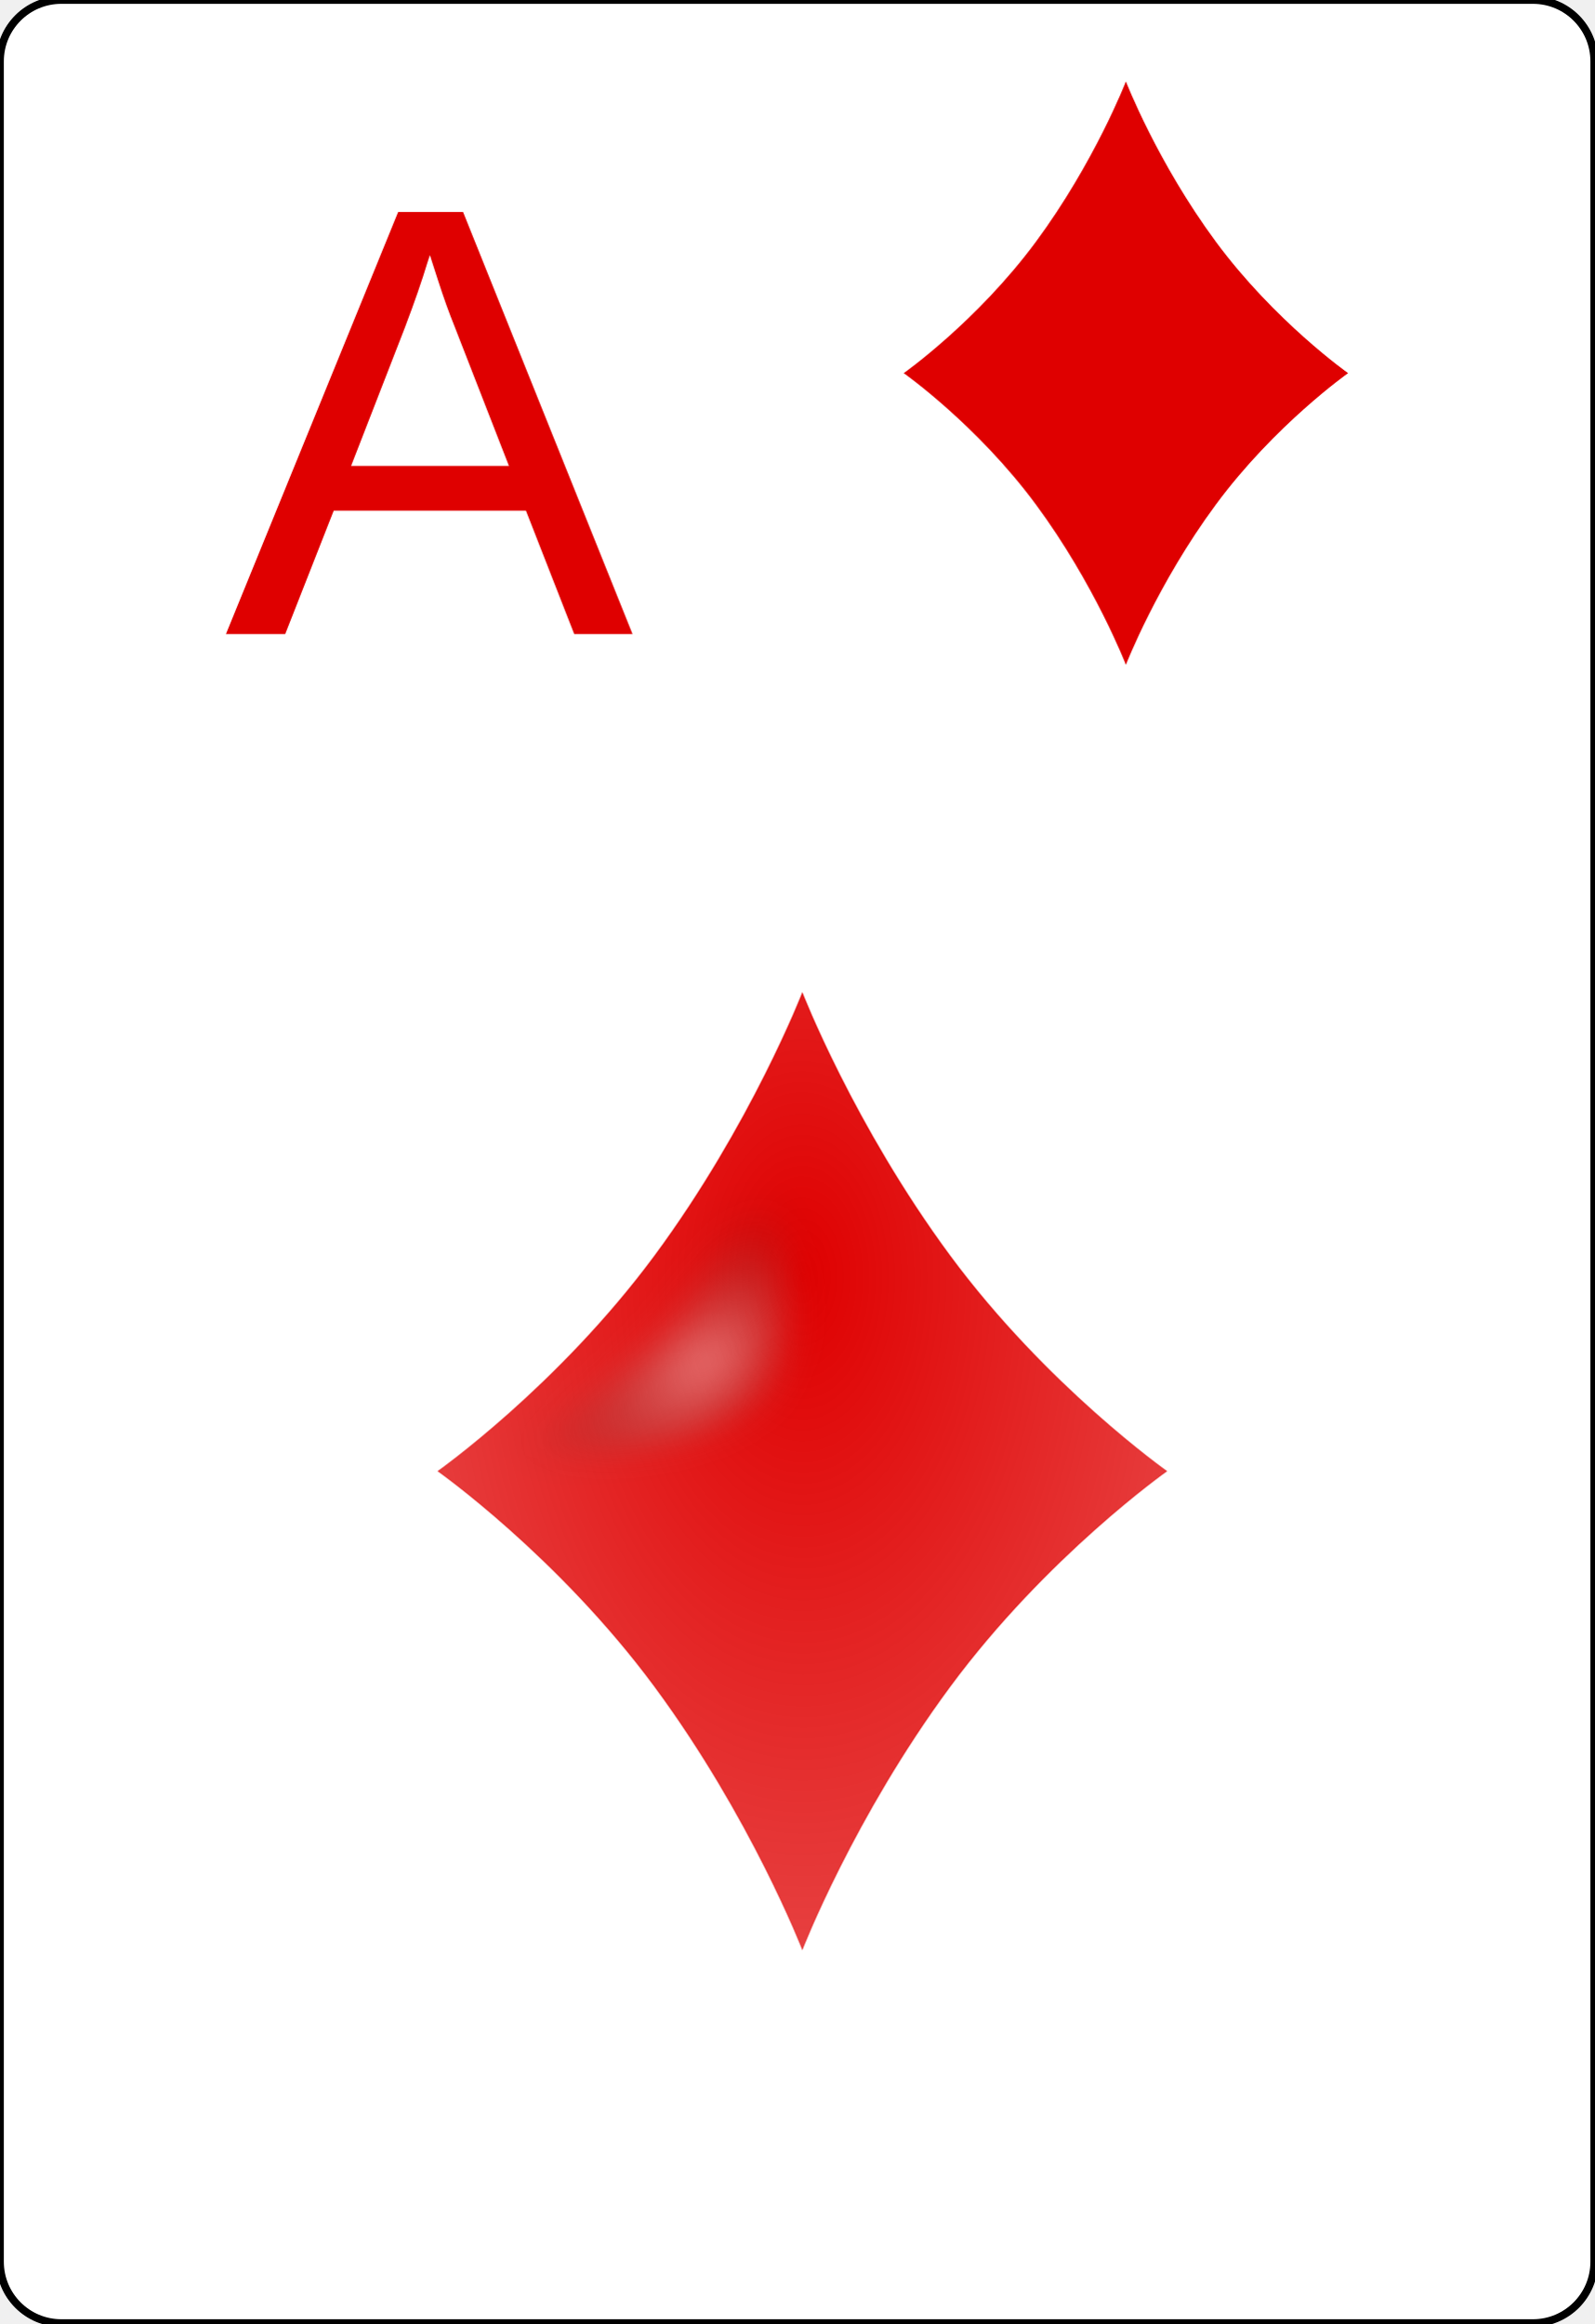
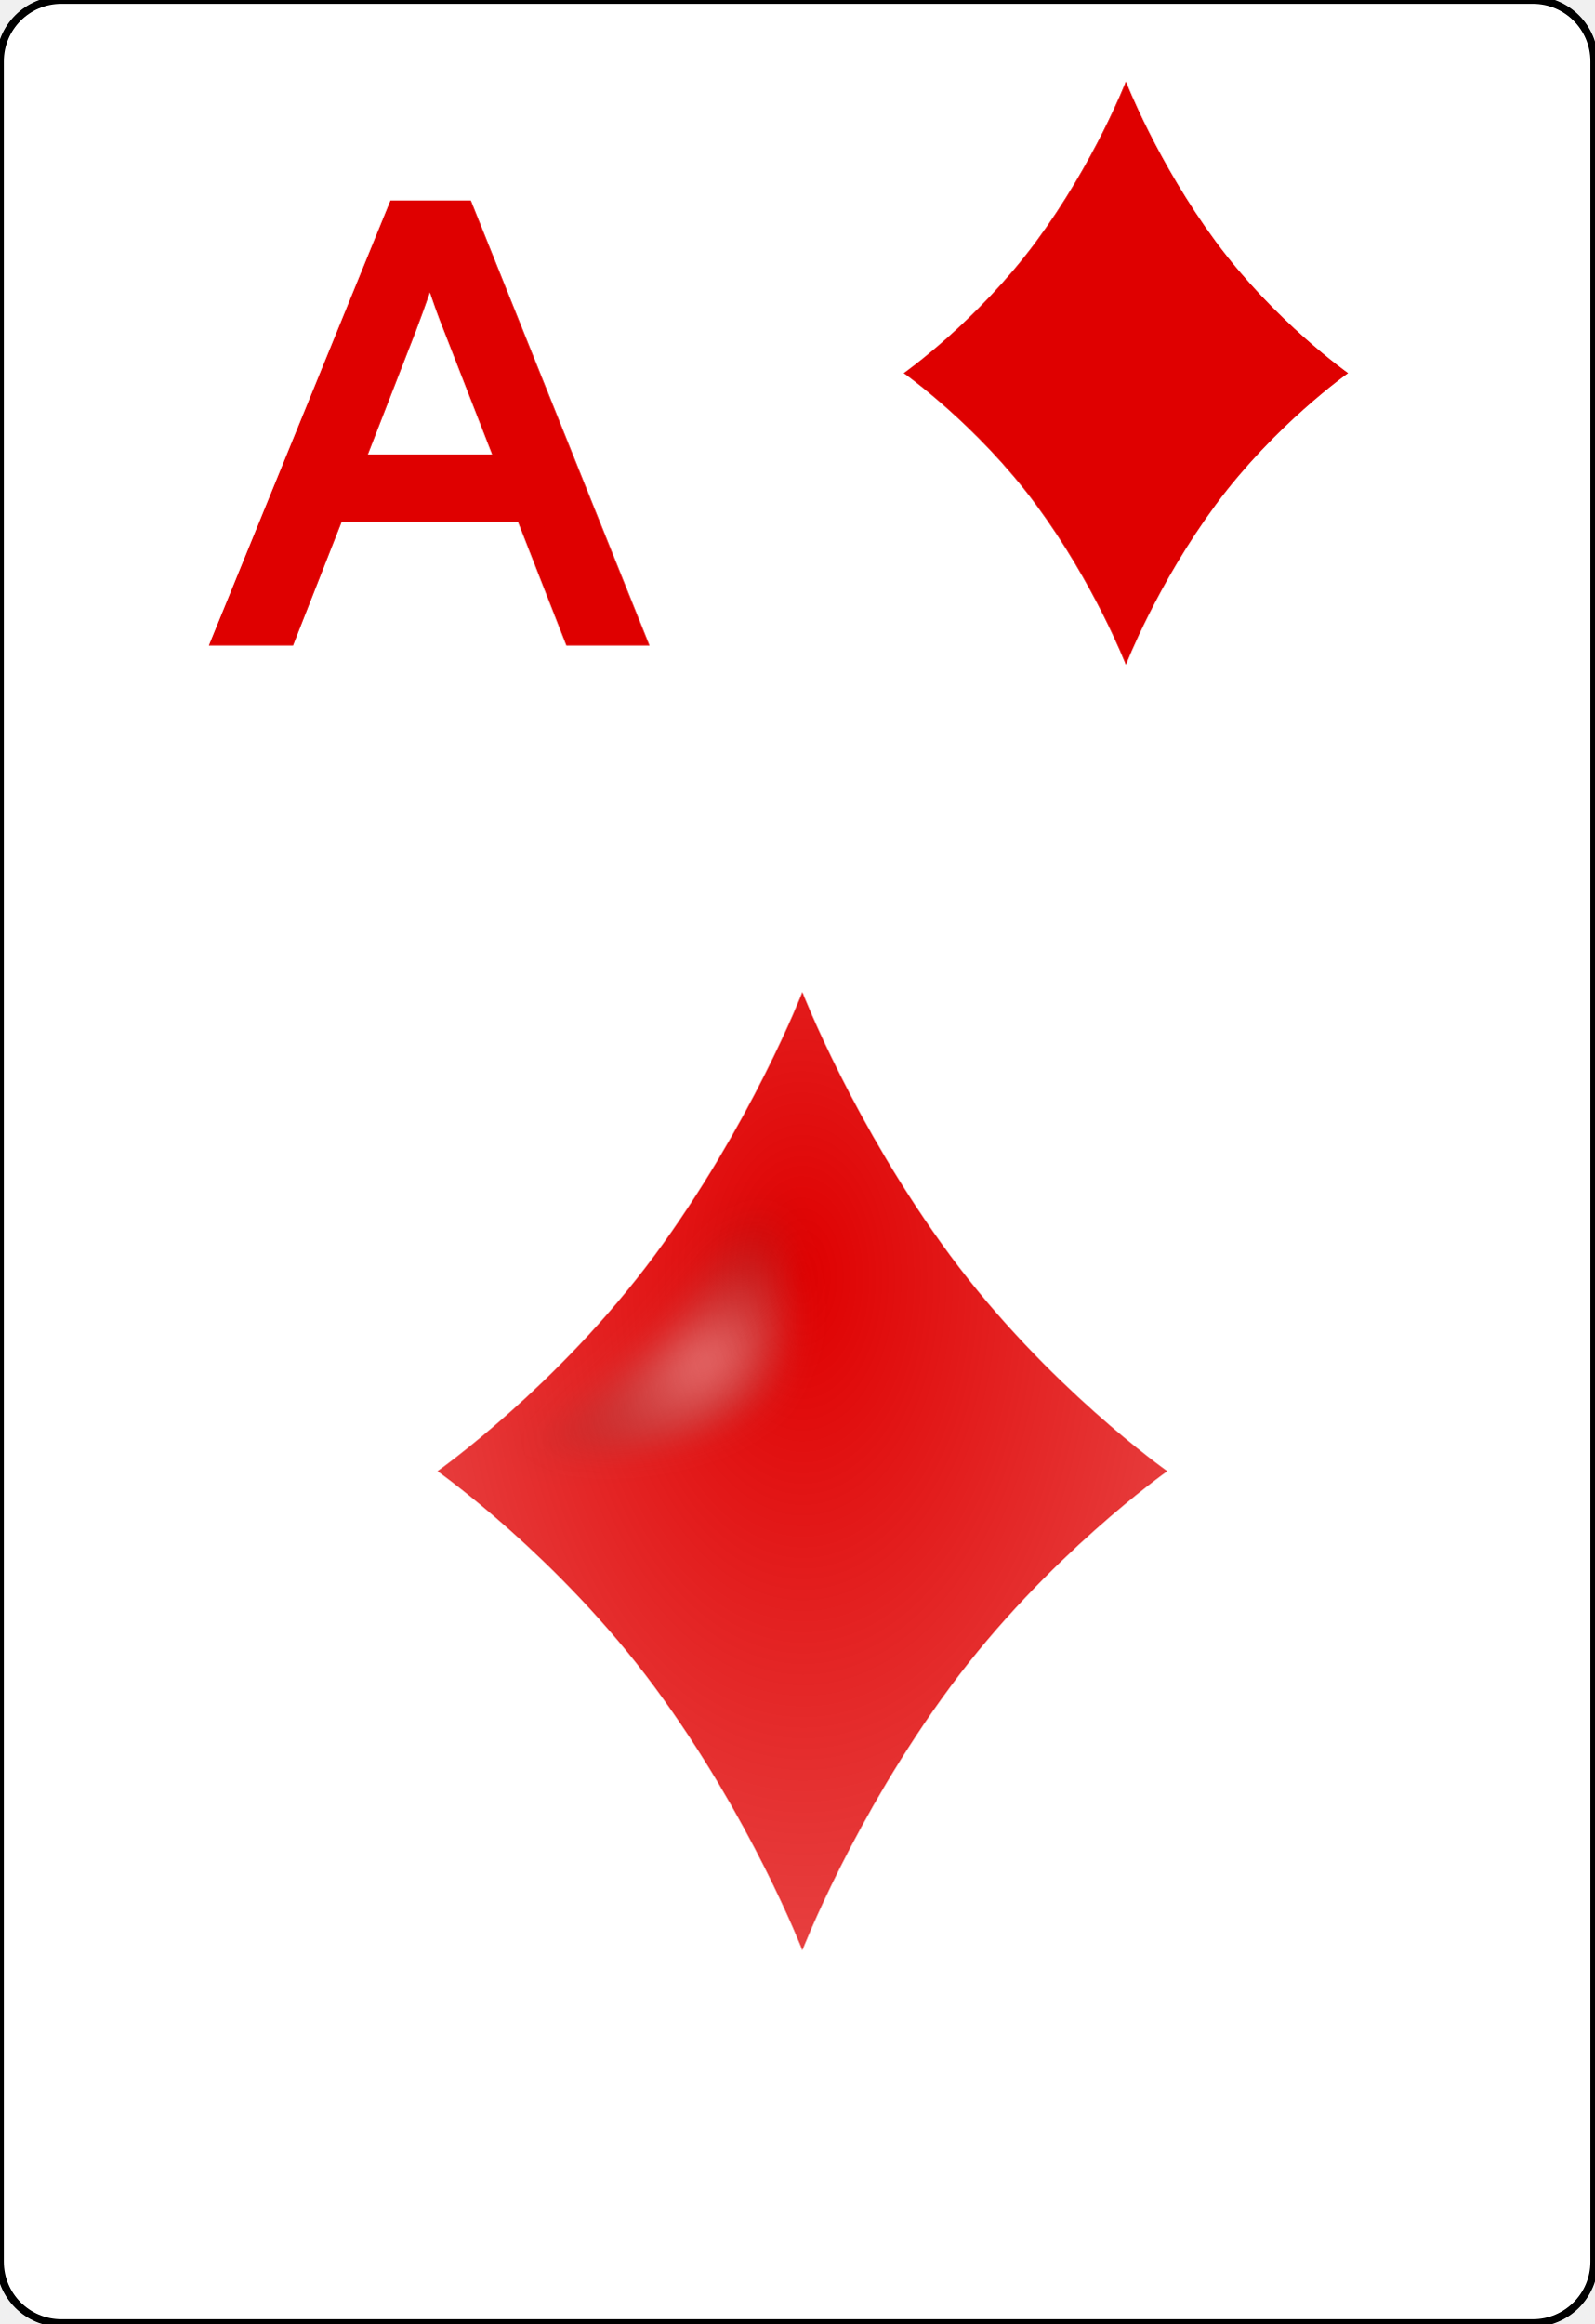
<svg xmlns="http://www.w3.org/2000/svg" xmlns:xlink="http://www.w3.org/1999/xlink" width="208" height="303">
  <defs>
    <radialGradient r="81.903" fy="511.223" fx="171.487" cy="511.223" cx="171.487" gradientTransform="matrix(1.15299 -.67392 .39482 .67549 -233.633 270.4)" gradientUnits="userSpaceOnUse" id="prefix__d" xlink:href="#prefix__a" />
    <radialGradient xlink:href="#prefix__b" id="prefix__c" gradientUnits="userSpaceOnUse" gradientTransform="matrix(-1.12242 .00551 -.00909 -1.85031 -.03 -10.228)" cx="0" cy="-3.234" fx="0" fy="-3.234" r="8" />
    <linearGradient id="prefix__b">
      <stop offset="0" stop-color="#df0000" />
      <stop offset="1" stop-color="#df0000" stop-opacity=".75" />
    </linearGradient>
    <linearGradient id="prefix__a">
      <stop offset="0" stop-color="#fff" stop-opacity=".435" />
      <stop offset="1" stop-opacity="0" />
    </linearGradient>
    <filter color-interpolation-filters="sRGB" id="prefix__e" x="-.139" width="1.279" y="-.162" height="1.325">
      <feGaussianBlur stdDeviation="9.511" />
    </filter>
  </defs>
  <rect width="208" height="303" rx="8" fill="#FFF" stroke="#000" />
  <path d="M3.243-4.725C1.126-7.59 0-10.5 0-10.5s-1.126 2.91-3.243 5.775C-5.361-1.862-8 0-8 0s2.639 1.861 4.757 4.726C-1.126 7.59 0 10.5 0 10.5s1.126-2.91 3.243-5.774C5.361 1.861 8 0 8 0S5.361-1.862 3.243-4.725z" fill="url(#prefix__c)" transform="translate(104.684 191.888) scale(5.95137)" />
  <path transform="matrix(-.2491 .04028 -.04172 -.25798 154.179 300.09)" d="M117.301 604.266s-8.067-94.95 22.857-122.857c34.761-31.369 140-11.429 140-11.429s-71.54 24.838-100 48.572c-27.21 22.692-62.857 85.714-62.857 85.714z" fill="url(#prefix__d)" filter="url(#prefix__e)" />
  <path fill="#df0000" d="M158.653 31.545C150.982 21.167 146.9 10.619 146.9 10.619s-4.081 10.548-11.752 20.926c-7.675 10.374-17.237 17.122-17.237 17.122s9.562 6.745 17.237 17.127c7.67 10.374 11.752 20.921 11.752 20.921s4.082-10.547 11.753-20.921c7.675-10.382 17.236-17.127 17.236-17.127s-9.561-6.748-17.236-17.122z" />
-   <text font-size="80" x="56" y="60" fill="#df0000" text-anchor="middle" dominant-baseline="middle" font-family="Arial">A</text>
+   <text font-size="80" x="56" y="60" fill="#df0000" text-anchor="middle" dominant-baseline="middle" font-family="Arial" stroke="#df0000" stroke-width="3">A</text>
</svg>
